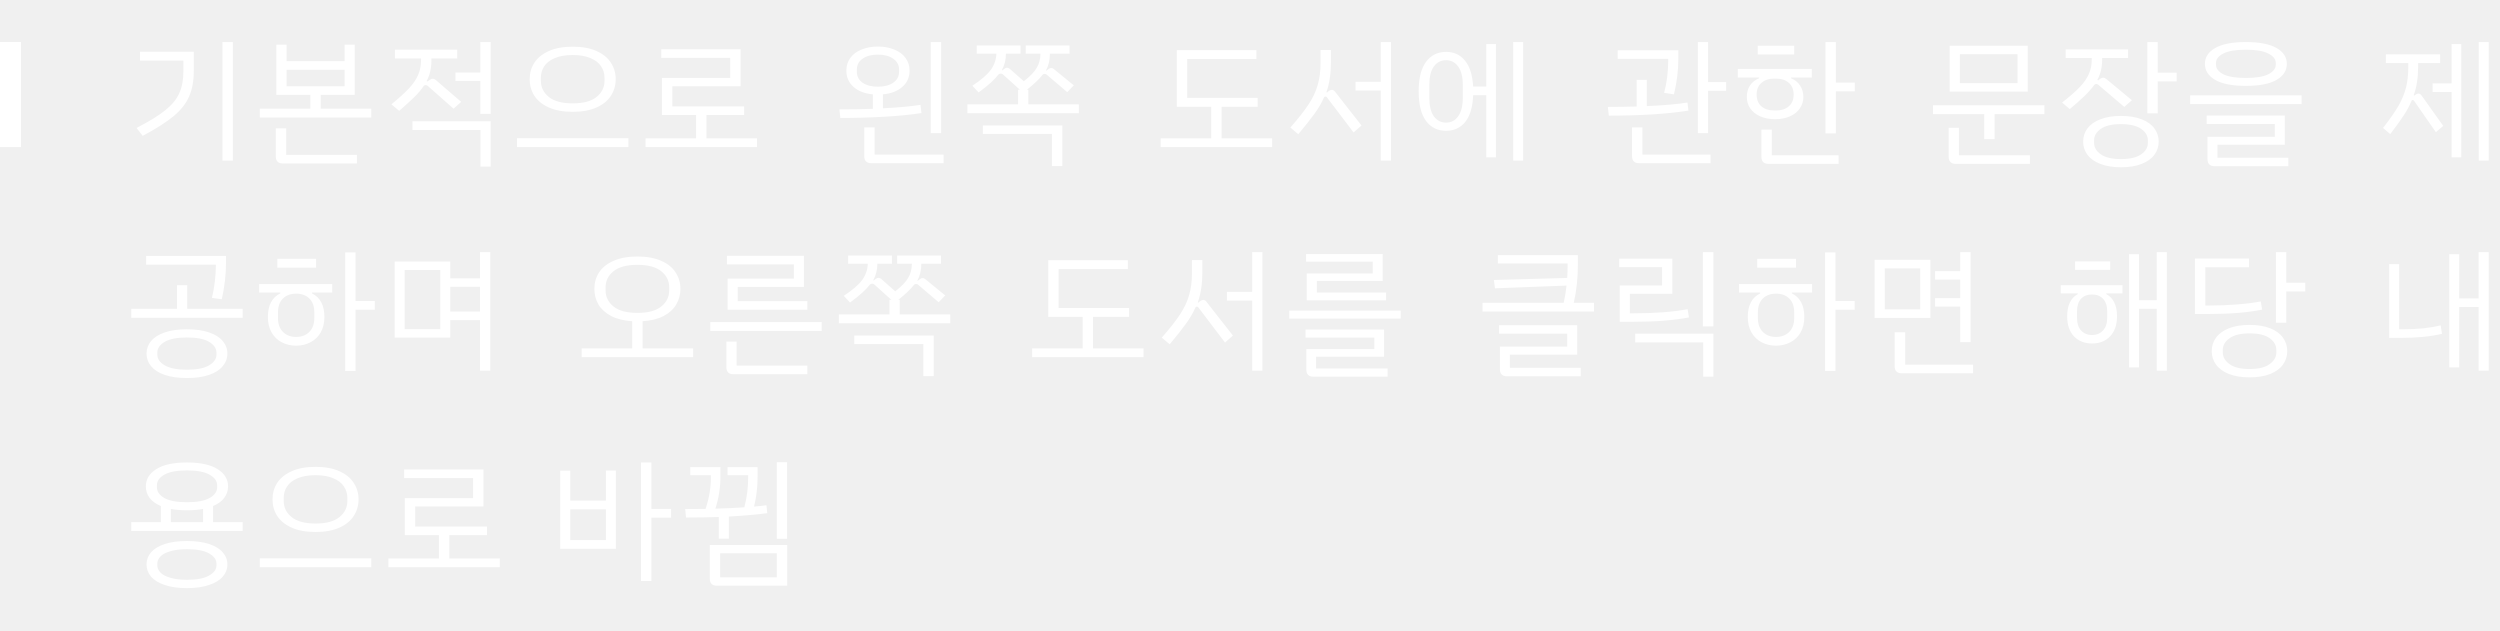
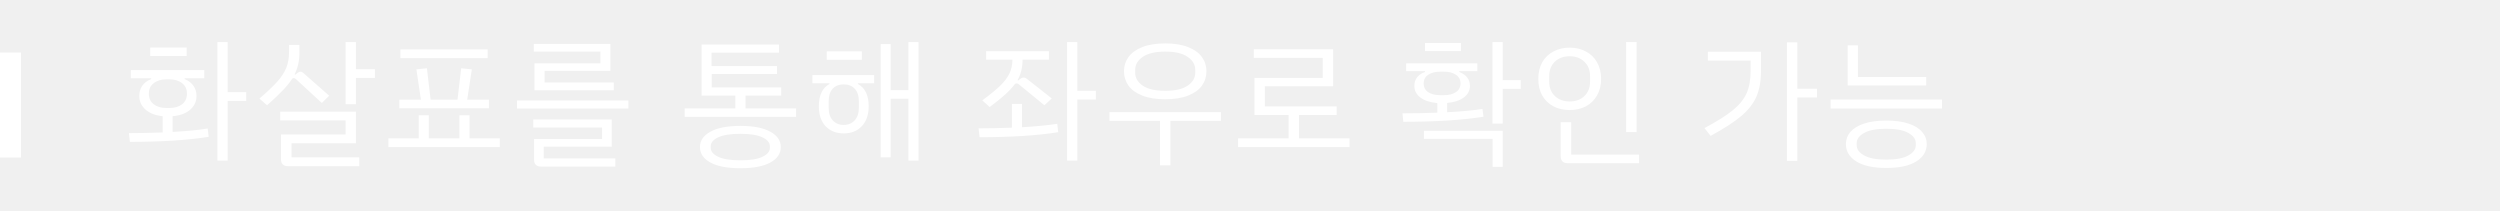
- <svg xmlns="http://www.w3.org/2000/svg" width="238" height="60" viewBox="0 0 238 60" fill="none">
-   <path d="M21.178 4.003H22.166V15.287H21.178V4.003ZM13.001 12.18C14.197 11.565 15.111 11.001 15.744 10.49C16.377 9.979 16.819 9.437 17.07 8.865C17.33 8.293 17.46 7.587 17.46 6.746V5.771H13.326V4.926H18.448V6.733C18.448 7.695 18.301 8.51 18.006 9.177C17.72 9.844 17.23 10.468 16.537 11.049C15.852 11.621 14.869 12.249 13.586 12.934L13.001 12.18ZM35.343 10.347V11.192H24.735V10.347H29.545V9.034H26.308V4.25H27.283V5.823H32.808V4.25H33.77V9.034H30.533V10.347H35.343ZM27.283 8.215H32.808V6.642H27.283V8.215ZM27.244 14.741H33.978V15.56H26.906C26.698 15.56 26.538 15.504 26.425 15.391C26.312 15.278 26.256 15.114 26.256 14.897V12.219H27.244V14.741ZM46.713 4.003V10.841H45.725V7.708H43.359V6.902H45.725V4.003H46.713ZM38.003 10.555L37.262 9.931C37.99 9.333 38.553 8.822 38.952 8.397C39.35 7.964 39.636 7.539 39.81 7.123C39.992 6.707 40.083 6.235 40.083 5.706V5.563H37.6V4.731H43.528V5.563H41.071V5.758C41.071 6.495 40.919 7.149 40.616 7.721L40.694 7.76L40.902 7.617C40.997 7.539 41.092 7.5 41.188 7.5C41.3 7.5 41.4 7.539 41.487 7.617L43.905 9.697L43.177 10.347L40.72 8.176C40.65 8.124 40.585 8.098 40.525 8.098C40.455 8.098 40.395 8.124 40.343 8.176C40.117 8.514 39.827 8.861 39.472 9.216C39.116 9.563 38.627 10.009 38.003 10.555ZM39.264 11.543H46.713V15.859H45.738V12.375H39.264V11.543ZM50.425 7.539C50.425 6.958 50.573 6.438 50.867 5.979C51.171 5.511 51.63 5.138 52.245 4.861C52.861 4.584 53.619 4.445 54.52 4.445C55.422 4.445 56.18 4.584 56.795 4.861C57.411 5.138 57.866 5.511 58.16 5.979C58.464 6.438 58.615 6.958 58.615 7.539C58.615 8.12 58.464 8.644 58.16 9.112C57.866 9.58 57.411 9.953 56.795 10.23C56.18 10.507 55.422 10.646 54.52 10.646C53.619 10.646 52.861 10.507 52.245 10.23C51.63 9.953 51.171 9.58 50.867 9.112C50.573 8.644 50.425 8.12 50.425 7.539ZM57.55 7.695V7.396C57.55 6.997 57.441 6.638 57.224 6.317C57.017 5.988 56.683 5.728 56.224 5.537C55.773 5.338 55.205 5.238 54.52 5.238C53.836 5.238 53.264 5.338 52.804 5.537C52.354 5.728 52.02 5.988 51.803 6.317C51.596 6.638 51.492 6.997 51.492 7.396V7.695C51.492 8.31 51.743 8.822 52.245 9.229C52.748 9.636 53.507 9.84 54.52 9.84C55.535 9.84 56.293 9.636 56.795 9.229C57.298 8.822 57.55 8.31 57.55 7.695ZM49.217 13.155H59.825V14H49.217V13.155ZM72.065 13.168V14H61.457V13.168H66.267V10.945H63.017V7.422H69.517V5.511H62.952V4.692H70.505V8.215H64.005V10.126H70.843V10.945H67.255V13.168H72.065ZM89.594 12.674H88.606V4.003H89.594V12.674ZM87.722 10.763C86.734 10.919 85.556 11.036 84.186 11.114C82.826 11.192 81.43 11.231 80.001 11.231L79.909 10.412C81.106 10.412 82.167 10.395 83.094 10.36V8.982C82.332 8.913 81.721 8.679 81.261 8.28C80.802 7.873 80.573 7.353 80.573 6.72C80.573 6.261 80.698 5.858 80.95 5.511C81.21 5.164 81.565 4.9 82.016 4.718C82.475 4.527 82.995 4.432 83.576 4.432C84.156 4.432 84.676 4.527 85.135 4.718C85.595 4.9 85.95 5.164 86.201 5.511C86.462 5.858 86.591 6.261 86.591 6.72C86.591 7.361 86.358 7.881 85.889 8.28C85.43 8.679 84.819 8.913 84.056 8.982V10.308C85.495 10.239 86.687 10.13 87.632 9.983L87.722 10.763ZM83.576 8.254C84.182 8.254 84.668 8.128 85.031 7.877C85.404 7.617 85.591 7.27 85.591 6.837V6.616C85.591 6.183 85.404 5.84 85.031 5.589C84.668 5.329 84.182 5.199 83.576 5.199C82.978 5.199 82.492 5.329 82.12 5.589C81.755 5.84 81.573 6.183 81.573 6.616V6.837C81.573 7.27 81.755 7.617 82.12 7.877C82.492 8.128 82.978 8.254 83.576 8.254ZM89.829 14.715V15.534H82.925C82.718 15.534 82.557 15.478 82.445 15.365C82.332 15.252 82.275 15.088 82.275 14.871V12.128H83.263V14.715H89.829ZM102.706 9.931V10.776H92.098V9.931H96.921V8.54H97.09L95.478 7.084C95.426 7.032 95.357 7.006 95.27 7.006C95.201 7.006 95.132 7.032 95.062 7.084C94.698 7.569 94.066 8.141 93.164 8.8L92.566 8.163C93.398 7.617 93.983 7.114 94.321 6.655C94.659 6.187 94.837 5.671 94.854 5.108H92.982V4.328H97.155V5.108H95.764C95.764 5.689 95.634 6.213 95.374 6.681L95.413 6.707L95.595 6.564C95.691 6.486 95.782 6.447 95.868 6.447C95.938 6.447 96.02 6.477 96.115 6.538L97.467 7.734C98.057 7.275 98.464 6.854 98.689 6.473C98.923 6.092 99.045 5.637 99.053 5.108H97.649V4.328H101.822V5.108H99.95C99.95 5.715 99.825 6.252 99.573 6.72L99.612 6.733L99.794 6.59C99.89 6.512 99.985 6.473 100.08 6.473C100.167 6.473 100.245 6.503 100.314 6.564L102.225 8.124L101.601 8.774L99.651 7.11C99.591 7.058 99.526 7.032 99.456 7.032C99.378 7.032 99.313 7.058 99.261 7.11C98.967 7.5 98.468 7.977 97.766 8.54H97.896V9.931H102.706ZM93.567 11.946H101.133V15.807H100.145V12.752H93.567V11.946ZM121.106 13.168V14H110.498V13.168H115.308V10.165H112.032V4.77H119.611V5.615H113.02V9.32H119.728V10.165H116.296V13.168H121.106ZM132.424 4.003V15.287H131.449V8.618H129.044V7.786H131.449V4.003H132.424ZM126.795 8.553C126.899 8.553 126.99 8.601 127.068 8.696L129.616 11.946L128.862 12.609L126.314 9.255C126.28 9.212 126.236 9.19 126.184 9.19C126.132 9.19 126.089 9.212 126.054 9.255C125.838 9.758 125.539 10.273 125.157 10.802C124.776 11.331 124.256 11.989 123.597 12.778L122.843 12.141C123.597 11.283 124.174 10.551 124.572 9.944C124.98 9.329 125.27 8.713 125.443 8.098C125.625 7.483 125.716 6.776 125.716 5.979V4.757H126.704V5.966C126.704 7.015 126.561 7.951 126.275 8.774L126.327 8.813L126.509 8.657C126.605 8.588 126.7 8.553 126.795 8.553ZM145.003 4.003V15.287H144.054V4.003H145.003ZM141.493 4.198H142.416V14.975H141.493V9.06H140.245C140.202 10.187 139.95 11.036 139.491 11.608C139.032 12.171 138.425 12.453 137.671 12.453C136.865 12.453 136.228 12.141 135.76 11.517C135.292 10.884 135.058 9.944 135.058 8.696C135.058 7.448 135.292 6.512 135.76 5.888C136.228 5.255 136.865 4.939 137.671 4.939C138.416 4.939 139.014 5.216 139.465 5.771C139.924 6.326 140.184 7.149 140.245 8.241H141.493V4.198ZM139.257 8.072C139.257 7.309 139.11 6.729 138.815 6.33C138.529 5.931 138.148 5.732 137.671 5.732C137.186 5.732 136.796 5.931 136.501 6.33C136.215 6.729 136.072 7.309 136.072 8.072V9.333C136.072 10.087 136.215 10.668 136.501 11.075C136.796 11.474 137.186 11.673 137.671 11.673C138.148 11.673 138.529 11.474 138.815 11.075C139.11 10.668 139.257 10.087 139.257 9.333V8.072ZM164.326 7.812V8.644H162.61V12.674H161.635V4.003H162.61V7.812H164.326ZM158.814 5.602H154.004V4.783H159.776V5.615C159.776 6.716 159.638 7.838 159.36 8.982L158.424 8.839C158.676 7.903 158.806 6.889 158.814 5.797V5.602ZM160.738 10.529C159.776 10.685 158.628 10.806 157.293 10.893C155.959 10.971 154.581 11.01 153.159 11.01L153.068 10.178C153.987 10.178 154.901 10.165 155.811 10.139V7.604H156.773V10.1C158.394 10.031 159.685 9.918 160.647 9.762L160.738 10.529ZM156.357 14.715H162.844V15.534H156.019C155.811 15.534 155.651 15.478 155.538 15.365C155.426 15.252 155.369 15.088 155.369 14.871V12.128H156.357V14.715ZM176.58 7.864V8.696H174.773V12.7H173.785V4.003H174.773V7.864H176.58ZM170.808 5.186H167.337V4.354H170.808V5.186ZM168.988 11.348C168.451 11.348 167.978 11.257 167.571 11.075C167.164 10.893 166.847 10.642 166.622 10.321C166.405 10 166.297 9.636 166.297 9.229C166.297 8.822 166.392 8.466 166.583 8.163C166.782 7.851 167.077 7.613 167.467 7.448V7.383H165.439V6.564H172.485V7.383H170.509V7.448C170.899 7.613 171.189 7.851 171.38 8.163C171.579 8.466 171.679 8.822 171.679 9.229C171.679 9.636 171.566 10 171.341 10.321C171.124 10.642 170.812 10.893 170.405 11.075C169.998 11.257 169.525 11.348 168.988 11.348ZM168.884 10.516H169.105C169.59 10.516 169.985 10.386 170.288 10.126C170.6 9.857 170.756 9.485 170.756 9.008C170.756 8.531 170.604 8.159 170.301 7.89C169.998 7.621 169.599 7.487 169.105 7.487H168.884C168.39 7.487 167.991 7.621 167.688 7.89C167.385 8.15 167.233 8.523 167.233 9.008C167.233 9.485 167.385 9.857 167.688 10.126C168 10.386 168.399 10.516 168.884 10.516ZM168.676 14.78H175.033V15.599H168.338C168.13 15.599 167.97 15.543 167.857 15.43C167.744 15.317 167.688 15.153 167.688 14.936V12.336H168.676V14.78ZM193.043 8.722H185.607V4.354H193.043V8.722ZM192.068 5.16H186.582V7.916H192.068V5.16ZM194.629 10.022V10.867H189.884V13.246H188.896V10.867H184.021V10.022H194.629ZM186.491 14.78H193.251V15.599H186.166C185.958 15.599 185.798 15.543 185.685 15.43C185.573 15.317 185.516 15.153 185.516 14.936V12.167H186.491V14.78ZM207.221 6.915V7.747H205.414V10.789H204.426V4.003H205.414V6.915H207.221ZM197.042 10.386L196.314 9.762C197.042 9.19 197.606 8.696 198.004 8.28C198.403 7.855 198.689 7.439 198.862 7.032C199.044 6.625 199.135 6.161 199.135 5.641V5.524H196.652V4.705H202.593V5.524H200.123V5.693C200.123 6.404 199.972 7.041 199.668 7.604L199.746 7.656L199.941 7.5C200.037 7.431 200.128 7.396 200.214 7.396C200.318 7.396 200.422 7.439 200.526 7.526L202.957 9.541L202.229 10.178L199.759 8.072C199.699 8.02 199.634 7.994 199.564 7.994C199.512 7.994 199.456 8.016 199.395 8.059C199.153 8.397 198.845 8.748 198.472 9.112C198.1 9.476 197.623 9.901 197.042 10.386ZM205.505 13.48C205.505 13.948 205.371 14.364 205.102 14.728C204.834 15.101 204.431 15.391 203.893 15.599C203.356 15.816 202.697 15.924 201.917 15.924C201.146 15.924 200.487 15.816 199.941 15.599C199.404 15.391 198.997 15.101 198.719 14.728C198.451 14.364 198.316 13.948 198.316 13.48C198.316 13.012 198.451 12.596 198.719 12.232C198.997 11.859 199.404 11.569 199.941 11.361C200.487 11.144 201.146 11.036 201.917 11.036C202.697 11.036 203.356 11.144 203.893 11.361C204.431 11.569 204.834 11.859 205.102 12.232C205.371 12.596 205.505 13.012 205.505 13.48ZM204.478 13.376C204.478 12.934 204.266 12.566 203.841 12.271C203.417 11.968 202.775 11.816 201.917 11.816C201.059 11.816 200.418 11.968 199.993 12.271C199.569 12.566 199.356 12.934 199.356 13.376V13.597C199.356 14.03 199.569 14.394 199.993 14.689C200.418 14.992 201.059 15.144 201.917 15.144C202.775 15.144 203.417 14.992 203.841 14.689C204.266 14.394 204.478 14.03 204.478 13.597V13.376ZM209.907 6.083C209.907 5.45 210.232 4.948 210.882 4.575C211.532 4.194 212.507 4.003 213.807 4.003C215.107 4.003 216.082 4.194 216.732 4.575C217.382 4.948 217.707 5.45 217.707 6.083C217.707 6.716 217.382 7.223 216.732 7.604C216.082 7.985 215.107 8.176 213.807 8.176C212.507 8.176 211.532 7.985 210.882 7.604C210.232 7.223 209.907 6.716 209.907 6.083ZM216.654 6.148V6.005C216.654 5.632 216.416 5.329 215.939 5.095C215.471 4.852 214.76 4.731 213.807 4.731C212.854 4.731 212.139 4.852 211.662 5.095C211.194 5.329 210.96 5.632 210.96 6.005V6.148C210.96 6.521 211.194 6.828 211.662 7.071C212.139 7.305 212.854 7.422 213.807 7.422C214.76 7.422 215.471 7.305 215.939 7.071C216.416 6.828 216.654 6.521 216.654 6.148ZM219.111 9.073V9.905H208.503V9.073H219.111ZM210.154 15.157V13.025H216.563V11.803H210.076V10.997H217.512V13.779H211.103V15.014H217.85V15.82H210.804C210.596 15.82 210.436 15.764 210.323 15.651C210.21 15.538 210.154 15.374 210.154 15.157ZM236.926 4.003V15.287H235.977V4.003H236.926ZM233.39 4.198H234.313V14.975H233.39V8.761H231.583V7.942H233.39V4.198ZM230.231 8.904C230.335 8.904 230.435 8.965 230.53 9.086L232.597 11.985L231.895 12.583L229.815 9.593C229.772 9.541 229.729 9.515 229.685 9.515C229.642 9.515 229.607 9.541 229.581 9.593C229.399 10.044 229.148 10.512 228.827 10.997C228.515 11.474 228.091 12.063 227.553 12.765L226.864 12.18C227.497 11.374 227.982 10.681 228.32 10.1C228.658 9.511 228.901 8.93 229.048 8.358C229.196 7.777 229.269 7.119 229.269 6.382V6.005H227.137V5.173H232.298V6.005H230.205V6.382C230.205 7.387 230.067 8.28 229.789 9.06L229.854 9.099L229.984 8.995C230.08 8.934 230.162 8.904 230.231 8.904ZM20.554 25.199H13.911V24.367H21.516V25.004C21.516 26.139 21.382 27.301 21.113 28.488L20.177 28.358C20.42 27.335 20.545 26.282 20.554 25.199ZM23.102 29.398V30.256H12.494V29.398H16.849V27.149H17.824V29.398H23.102ZM21.646 33.662C21.646 34.113 21.499 34.511 21.204 34.858C20.918 35.213 20.485 35.491 19.904 35.69C19.332 35.889 18.63 35.989 17.798 35.989C16.966 35.989 16.26 35.889 15.679 35.69C15.107 35.491 14.674 35.213 14.379 34.858C14.093 34.511 13.95 34.113 13.95 33.662C13.95 33.211 14.093 32.813 14.379 32.466C14.674 32.119 15.107 31.846 15.679 31.647C16.26 31.448 16.966 31.348 17.798 31.348C18.63 31.348 19.332 31.448 19.904 31.647C20.485 31.846 20.918 32.119 21.204 32.466C21.499 32.813 21.646 33.211 21.646 33.662ZM20.606 33.571C20.606 33.164 20.372 32.821 19.904 32.544C19.445 32.267 18.743 32.128 17.798 32.128C16.862 32.128 16.156 32.267 15.679 32.544C15.211 32.821 14.977 33.164 14.977 33.571V33.766C14.977 34.165 15.211 34.503 15.679 34.78C16.156 35.057 16.862 35.196 17.798 35.196C18.743 35.196 19.445 35.057 19.904 34.78C20.372 34.503 20.606 34.165 20.606 33.766V33.571ZM35.681 29.489H33.848V35.313H32.86V24.029H33.848V28.657H35.681V29.489ZM30.091 25.485H26.399V24.64H30.091V25.485ZM24.67 27.045H31.625V27.851H29.701V27.929C30.489 28.319 30.884 29.069 30.884 30.178C30.884 30.741 30.767 31.231 30.533 31.647C30.299 32.054 29.974 32.366 29.558 32.583C29.151 32.8 28.695 32.908 28.193 32.908C27.69 32.908 27.231 32.8 26.815 32.583C26.407 32.366 26.087 32.054 25.853 31.647C25.619 31.231 25.502 30.741 25.502 30.178C25.502 29.069 25.896 28.319 26.685 27.929V27.851H24.67V27.045ZM29.922 29.749C29.922 29.168 29.766 28.726 29.454 28.423C29.142 28.111 28.721 27.955 28.193 27.955C27.673 27.955 27.253 28.111 26.932 28.423C26.62 28.735 26.464 29.177 26.464 29.749V30.282C26.464 30.845 26.624 31.287 26.945 31.608C27.265 31.92 27.681 32.076 28.193 32.076C28.704 32.076 29.12 31.92 29.441 31.608C29.762 31.287 29.922 30.845 29.922 30.282V29.749ZM46.674 24.003V35.287H45.699V30.477H42.865V32.141H37.574V24.9H42.865V26.499H45.699V24.003H46.674ZM41.916 25.706H38.523V31.335H41.916V25.706ZM45.699 29.658V27.305H42.865V29.658H45.699ZM65.984 33.168V34H55.376V33.168H60.186V30.581C59.389 30.529 58.721 30.364 58.184 30.087C57.647 29.801 57.243 29.437 56.975 28.995C56.715 28.544 56.585 28.046 56.585 27.5C56.585 26.919 56.732 26.399 57.027 25.94C57.33 25.472 57.789 25.104 58.405 24.835C59.02 24.558 59.779 24.419 60.68 24.419C61.581 24.419 62.34 24.558 62.955 24.835C63.57 25.104 64.025 25.472 64.32 25.94C64.623 26.399 64.775 26.919 64.775 27.5C64.775 28.046 64.641 28.544 64.372 28.995C64.112 29.437 63.713 29.801 63.176 30.087C62.639 30.364 61.971 30.529 61.174 30.581V33.168H65.984ZM60.68 29.788C61.694 29.788 62.452 29.584 62.955 29.177C63.458 28.77 63.709 28.258 63.709 27.643V27.357C63.709 26.742 63.458 26.23 62.955 25.823C62.452 25.416 61.694 25.212 60.68 25.212C59.666 25.212 58.907 25.416 58.405 25.823C57.902 26.23 57.651 26.742 57.651 27.357V27.643C57.651 28.258 57.902 28.77 58.405 29.177C58.907 29.584 59.666 29.788 60.68 29.788ZM75.573 26.525V25.173H69.203V24.354H76.535V27.318H70.23V28.67H76.86V29.489H69.268V26.525H75.573ZM78.225 30.659V31.504H67.617V30.659H78.225ZM69.151 34.962V32.518H70.126V34.806H76.86V35.625H69.801C69.593 35.625 69.432 35.569 69.32 35.456C69.207 35.343 69.151 35.179 69.151 34.962ZM90.466 29.931V30.776H79.858V29.931H84.68V28.54H84.85L83.237 27.084C83.186 27.032 83.116 27.006 83.029 27.006C82.96 27.006 82.891 27.032 82.822 27.084C82.457 27.569 81.825 28.141 80.924 28.8L80.326 28.163C81.157 27.617 81.743 27.114 82.081 26.655C82.418 26.187 82.596 25.671 82.614 25.108H80.742V24.328H84.915V25.108H83.523C83.523 25.689 83.394 26.213 83.133 26.681L83.172 26.707L83.355 26.564C83.45 26.486 83.541 26.447 83.627 26.447C83.697 26.447 83.779 26.477 83.874 26.538L85.227 27.734C85.816 27.275 86.223 26.854 86.448 26.473C86.683 26.092 86.804 25.637 86.812 25.108H85.409V24.328H89.582V25.108H87.71C87.71 25.715 87.584 26.252 87.332 26.72L87.371 26.733L87.553 26.59C87.649 26.512 87.744 26.473 87.84 26.473C87.926 26.473 88.004 26.503 88.073 26.564L89.984 28.124L89.361 28.774L87.41 27.11C87.35 27.058 87.285 27.032 87.216 27.032C87.138 27.032 87.073 27.058 87.02 27.11C86.726 27.5 86.228 27.977 85.525 28.54H85.656V29.931H90.466ZM81.326 31.946H88.892V35.807H87.904V32.752H81.326V31.946ZM108.866 33.168V34H98.258V33.168H103.068V30.165H99.792V24.77H107.371V25.615H100.78V29.32H107.488V30.165H104.056V33.168H108.866ZM120.183 24.003V35.287H119.208V28.618H116.803V27.786H119.208V24.003H120.183ZM114.554 28.553C114.658 28.553 114.749 28.601 114.827 28.696L117.375 31.946L116.621 32.609L114.073 29.255C114.039 29.212 113.995 29.19 113.943 29.19C113.891 29.19 113.848 29.212 113.813 29.255C113.597 29.758 113.298 30.273 112.916 30.802C112.535 31.331 112.015 31.989 111.356 32.778L110.602 32.141C111.356 31.283 111.933 30.551 112.331 29.944C112.739 29.329 113.029 28.713 113.202 28.098C113.384 27.483 113.475 26.776 113.475 25.979V24.757H114.463V25.966C114.463 27.015 114.32 27.951 114.034 28.774L114.086 28.813L114.268 28.657C114.364 28.588 114.459 28.553 114.554 28.553ZM130.682 26.031V24.913H124.338V24.185H131.631V26.746H125.365V27.851H131.956V28.592H124.403V26.031H130.682ZM133.347 29.567V30.334H122.739V29.567H133.347ZM124.364 35.196V33.233H130.838V32.141H124.286V31.374H131.761V33.961H125.287V35.079H132.099V35.859H125.014C124.806 35.859 124.646 35.803 124.533 35.69C124.421 35.577 124.364 35.413 124.364 35.196ZM151.748 28.826V29.658H141.14V28.826H148.862C148.983 28.289 149.074 27.743 149.135 27.188L142.323 27.448L142.219 26.655L149.2 26.46C149.226 26.018 149.239 25.559 149.239 25.082H142.596V24.289H150.214V25.186C150.214 26.477 150.084 27.691 149.824 28.826H151.748ZM143.74 35.014H150.487V35.82H143.441C143.233 35.82 143.072 35.764 142.96 35.651C142.847 35.538 142.791 35.374 142.791 35.157V32.999H149.2V31.764H142.713V30.958H150.149V33.766H143.74V35.014ZM163.117 24.003V31.075H162.116V24.003H163.117ZM160.79 30.217C159.36 30.494 157.614 30.633 155.551 30.633H154.199V27.175H158.229V25.433H154.147V24.627H159.204V27.968H155.161V29.827H155.551C157.545 29.827 159.248 29.697 160.66 29.437L160.79 30.217ZM155.668 31.764H163.117V35.859H162.142V32.596H155.668V31.764ZM176.567 29.489H174.734V35.313H173.746V24.029H174.734V28.657H176.567V29.489ZM170.977 25.485H167.285V24.64H170.977V25.485ZM165.556 27.045H172.511V27.851H170.587V27.929C171.376 28.319 171.77 29.069 171.77 30.178C171.77 30.741 171.653 31.231 171.419 31.647C171.185 32.054 170.86 32.366 170.444 32.583C170.037 32.8 169.582 32.908 169.079 32.908C168.576 32.908 168.117 32.8 167.701 32.583C167.294 32.366 166.973 32.054 166.739 31.647C166.505 31.231 166.388 30.741 166.388 30.178C166.388 29.069 166.782 28.319 167.571 27.929V27.851H165.556V27.045ZM170.808 29.749C170.808 29.168 170.652 28.726 170.34 28.423C170.028 28.111 169.608 27.955 169.079 27.955C168.559 27.955 168.139 28.111 167.818 28.423C167.506 28.735 167.35 29.177 167.35 29.749V30.282C167.35 30.845 167.51 31.287 167.831 31.608C168.152 31.92 168.568 32.076 169.079 32.076C169.59 32.076 170.006 31.92 170.327 31.608C170.648 31.287 170.808 30.845 170.808 30.282V29.749ZM186.611 29.19H184.219V28.384H186.611V26.616H184.219V25.81H186.611V24.003H187.599V32.57H186.611V29.19ZM183.777 30.269H178.46V24.731H183.777V30.269ZM182.802 25.55H179.435V29.45H182.802V25.55ZM187.833 34.715V35.534H181.021C180.813 35.534 180.653 35.478 180.54 35.365C180.427 35.252 180.371 35.088 180.371 34.871V31.634H181.372V34.715H187.833ZM206.285 24.003V35.287H205.323V29.398H203.633V34.975H202.684V24.198H203.633V28.579H205.323V24.003H206.285ZM200.89 25.693H197.549V24.887H200.89V25.693ZM196.184 27.149H202.06V27.929H200.513V27.994C201.198 28.367 201.54 29.073 201.54 30.113C201.54 30.928 201.319 31.565 200.877 32.024C200.444 32.475 199.872 32.7 199.161 32.7C198.459 32.7 197.887 32.475 197.445 32.024C197.012 31.565 196.795 30.928 196.795 30.113C196.795 29.073 197.133 28.367 197.809 27.994V27.929H196.184V27.149ZM200.604 29.645C200.604 29.125 200.474 28.726 200.214 28.449C199.954 28.172 199.603 28.033 199.161 28.033C198.719 28.033 198.368 28.172 198.108 28.449C197.857 28.726 197.731 29.125 197.731 29.645V30.269C197.731 30.78 197.861 31.179 198.121 31.465C198.39 31.751 198.737 31.894 199.161 31.894C199.586 31.894 199.933 31.751 200.201 31.465C200.47 31.179 200.604 30.78 200.604 30.269V29.645ZM219.462 26.915V27.747H217.655V30.724H216.667V24.003H217.655V26.915H219.462ZM215.354 29.476C214.73 29.606 213.976 29.71 213.092 29.788C212.217 29.857 211.281 29.892 210.284 29.892H208.958V24.614H214.106V25.446H209.946V29.086H210.297C211.233 29.086 212.13 29.051 212.988 28.982C213.855 28.913 214.6 28.817 215.224 28.696L215.354 29.476ZM217.746 33.428C217.746 33.905 217.612 34.329 217.343 34.702C217.074 35.083 216.671 35.382 216.134 35.599C215.597 35.816 214.938 35.924 214.158 35.924C213.387 35.924 212.728 35.816 212.182 35.599C211.645 35.382 211.237 35.083 210.96 34.702C210.691 34.329 210.557 33.905 210.557 33.428C210.557 32.951 210.691 32.527 210.96 32.154C211.237 31.773 211.645 31.474 212.182 31.257C212.728 31.04 213.387 30.932 214.158 30.932C214.938 30.932 215.597 31.04 216.134 31.257C216.671 31.474 217.074 31.773 217.343 32.154C217.612 32.527 217.746 32.951 217.746 33.428ZM216.706 33.324C216.706 32.873 216.494 32.496 216.069 32.193C215.653 31.89 215.016 31.738 214.158 31.738C213.309 31.738 212.672 31.894 212.247 32.206C211.822 32.509 211.61 32.882 211.61 33.324V33.545C211.61 33.987 211.822 34.36 212.247 34.663C212.672 34.975 213.309 35.131 214.158 35.131C215.016 35.131 215.653 34.975 216.069 34.663C216.494 34.36 216.706 33.987 216.706 33.545V33.324ZM236.926 24.003V35.287H235.964V29.229H234.118V34.975H233.169V24.198H234.118V28.41H235.964V24.003H236.926ZM232.35 30.971L232.48 31.777C231.414 32.037 230.101 32.167 228.541 32.167H227.449V25.147H228.398V31.348H228.775C229.451 31.348 230.097 31.318 230.712 31.257C231.336 31.188 231.882 31.092 232.35 30.971ZM23.102 49.71V50.542H12.494V49.71H15.315V48.176C14.838 47.977 14.479 47.717 14.236 47.396C14.002 47.075 13.885 46.711 13.885 46.304C13.885 45.628 14.214 45.082 14.873 44.666C15.532 44.241 16.507 44.029 17.798 44.029C19.089 44.029 20.064 44.241 20.723 44.666C21.382 45.082 21.711 45.628 21.711 46.304C21.711 46.711 21.59 47.075 21.347 47.396C21.113 47.717 20.758 47.977 20.281 48.176V49.71H23.102ZM17.798 47.812C18.76 47.812 19.479 47.678 19.956 47.409C20.433 47.14 20.671 46.798 20.671 46.382V46.2C20.671 45.793 20.428 45.455 19.943 45.186C19.466 44.917 18.751 44.783 17.798 44.783C16.845 44.783 16.13 44.917 15.653 45.186C15.176 45.455 14.938 45.793 14.938 46.2V46.382C14.938 46.798 15.172 47.14 15.64 47.409C16.117 47.678 16.836 47.812 17.798 47.812ZM16.264 49.71H19.332V48.449C18.907 48.536 18.396 48.579 17.798 48.579C17.2 48.579 16.689 48.536 16.264 48.449V49.71ZM21.646 53.727C21.646 54.169 21.499 54.559 21.204 54.897C20.918 55.235 20.485 55.499 19.904 55.69C19.332 55.889 18.63 55.989 17.798 55.989C16.966 55.989 16.26 55.889 15.679 55.69C15.107 55.499 14.674 55.235 14.379 54.897C14.093 54.559 13.95 54.169 13.95 53.727C13.95 53.294 14.093 52.912 14.379 52.583C14.674 52.245 15.107 51.981 15.679 51.79C16.26 51.599 16.966 51.504 17.798 51.504C18.63 51.504 19.332 51.599 19.904 51.79C20.485 51.981 20.918 52.245 21.204 52.583C21.499 52.912 21.646 53.294 21.646 53.727ZM20.606 53.649C20.606 53.268 20.372 52.947 19.904 52.687C19.445 52.418 18.743 52.284 17.798 52.284C17.165 52.284 16.637 52.349 16.212 52.479C15.787 52.6 15.475 52.765 15.276 52.973C15.077 53.181 14.977 53.406 14.977 53.649V53.831C14.977 54.074 15.077 54.299 15.276 54.507C15.475 54.715 15.787 54.88 16.212 55.001C16.637 55.131 17.165 55.196 17.798 55.196C18.743 55.196 19.445 55.062 19.904 54.793C20.372 54.533 20.606 54.212 20.606 53.831V53.649ZM25.944 47.539C25.944 46.958 26.091 46.438 26.386 45.979C26.689 45.511 27.148 45.138 27.764 44.861C28.379 44.584 29.137 44.445 30.039 44.445C30.94 44.445 31.698 44.584 32.314 44.861C32.929 45.138 33.384 45.511 33.679 45.979C33.982 46.438 34.134 46.958 34.134 47.539C34.134 48.12 33.982 48.644 33.679 49.112C33.384 49.58 32.929 49.953 32.314 50.23C31.698 50.507 30.94 50.646 30.039 50.646C29.137 50.646 28.379 50.507 27.764 50.23C27.148 49.953 26.689 49.58 26.386 49.112C26.091 48.644 25.944 48.12 25.944 47.539ZM33.068 47.695V47.396C33.068 46.997 32.959 46.638 32.743 46.317C32.535 45.988 32.201 45.728 31.742 45.537C31.291 45.338 30.724 45.238 30.039 45.238C29.354 45.238 28.782 45.338 28.323 45.537C27.872 45.728 27.538 45.988 27.322 46.317C27.114 46.638 27.01 46.997 27.01 47.396V47.695C27.01 48.31 27.261 48.822 27.764 49.229C28.267 49.636 29.025 49.84 30.039 49.84C31.053 49.84 31.811 49.636 32.314 49.229C32.816 48.822 33.068 48.31 33.068 47.695ZM24.735 53.155H35.343V54H24.735V53.155ZM47.584 53.168V54H36.976V53.168H41.786V50.945H38.536V47.422H45.036V45.511H38.471V44.692H46.024V48.215H39.524V50.126H46.362V50.945H42.774V53.168H47.584ZM63.885 49.281H62.013V55.313H61.025V44.029H62.013V48.449H63.885V49.281ZM57.684 44.796H58.633V52.245H53.329V44.809H54.291V47.656H57.684V44.796ZM57.684 48.488H54.291V51.413H57.684V48.488ZM74.93 51.296H73.954V44.003H74.93V51.296ZM68.43 49.216C67.519 49.251 66.48 49.268 65.309 49.268L65.231 48.462C66.09 48.462 66.735 48.458 67.168 48.449C67.515 47.418 67.684 46.408 67.675 45.42V45.238H65.713V44.471H68.585V45.342C68.585 46.417 68.425 47.444 68.105 48.423C69.179 48.397 70.098 48.354 70.861 48.293C71.112 47.34 71.233 46.373 71.225 45.394V45.238H69.261V44.471H72.121V45.42C72.121 46.391 72.009 47.327 71.784 48.228C72.286 48.185 72.68 48.141 72.966 48.098L73.044 48.852C72.1 48.982 70.882 49.09 69.391 49.177V51.283H68.43V49.216ZM74.942 51.881V55.755H68.222C68.013 55.755 67.853 55.699 67.74 55.586C67.628 55.473 67.572 55.309 67.572 55.092V51.881H74.942ZM73.954 52.674H68.559V54.962H73.954V52.674Z" fill="white" />
-   <rect y="4" width="2" height="10" fill="white" />
+ <svg xmlns="http://www.w3.org/2000/svg" width="238" height="20" viewBox="0 0 238 20" fill="none">
+   <path d="M23.44 9.606H21.672V15.287H20.697V4.003H21.672V8.774H23.44V9.606ZM17.772 5.329H14.301V4.523H17.772V5.329ZM19.774 12.232L19.865 13.025C18.912 13.181 17.772 13.302 16.446 13.389C15.129 13.467 13.768 13.506 12.364 13.506L12.273 12.674C13.244 12.674 14.314 12.652 15.484 12.609V11.062C14.799 10.993 14.258 10.785 13.859 10.438C13.46 10.083 13.261 9.649 13.261 9.138C13.261 8.765 13.352 8.445 13.534 8.176C13.725 7.899 14.011 7.682 14.392 7.526V7.448H12.455V6.668H19.449V7.448H17.577V7.526C17.95 7.682 18.231 7.899 18.422 8.176C18.613 8.453 18.708 8.774 18.708 9.138C18.708 9.658 18.504 10.096 18.097 10.451C17.69 10.798 17.135 11.001 16.433 11.062V12.557C17.785 12.488 18.899 12.379 19.774 12.232ZM15.848 10.282H16.121C16.615 10.282 17.018 10.165 17.33 9.931C17.642 9.688 17.798 9.35 17.798 8.917C17.798 8.484 17.642 8.15 17.33 7.916C17.018 7.673 16.615 7.552 16.121 7.552H15.848C15.354 7.552 14.951 7.673 14.639 7.916C14.327 8.15 14.171 8.484 14.171 8.917C14.171 9.35 14.327 9.688 14.639 9.931C14.951 10.165 15.354 10.282 15.848 10.282ZM35.694 6.59V7.422H33.887V9.918H32.899V4.003H33.887V6.59H35.694ZM25.424 10.022L24.696 9.385C25.433 8.752 26 8.215 26.399 7.773C26.797 7.322 27.084 6.88 27.257 6.447C27.43 6.005 27.517 5.507 27.517 4.952V4.276H28.505V5.004C28.505 5.775 28.353 6.464 28.05 7.071L28.115 7.11L28.323 6.941C28.427 6.863 28.522 6.824 28.609 6.824C28.704 6.824 28.791 6.863 28.869 6.941L31.339 9.112L30.637 9.801L28.154 7.513C28.084 7.461 28.02 7.435 27.959 7.435C27.898 7.435 27.846 7.461 27.803 7.513C27.569 7.877 27.265 8.25 26.893 8.631C26.529 9.012 26.039 9.476 25.424 10.022ZM27.751 14.975H34.199V15.82H27.4C27.192 15.82 27.032 15.764 26.919 15.651C26.806 15.538 26.75 15.374 26.75 15.157V12.804H32.899V11.465H26.672V10.633H33.887V13.636H27.751V14.975ZM46.427 5.537H38.12V4.705H46.427V5.537ZM46.544 10.308H38.016V9.489H40.07L39.641 6.603L40.642 6.499L40.993 9.489H43.554L43.905 6.499L44.919 6.603L44.477 9.489H46.544V10.308ZM47.584 13.168V14H36.976V13.168H39.862V10.971H40.824V13.168H43.736V10.971H44.698V13.168H47.584ZM57.16 6.031V4.913H50.816V4.185H58.108V6.746H51.843V7.851H58.434V8.592H50.88V6.031H57.16ZM59.825 9.567V10.334H49.217V9.567H59.825ZM50.842 15.196V13.233H57.316V12.141H50.764V11.374H58.239V13.961H51.764V15.079H58.577V15.859H51.492C51.283 15.859 51.123 15.803 51.011 15.69C50.898 15.577 50.842 15.413 50.842 15.196ZM75.787 10.321V11.127H65.18V10.321H70.002V9.099H66.791V4.237H74.162V5.017H67.74V6.291H73.968V7.045H67.754V8.319H74.371V9.099H70.978V10.321H75.787ZM74.332 14C74.332 14.615 74.002 15.105 73.344 15.469C72.685 15.833 71.731 16.015 70.484 16.015C69.236 16.015 68.282 15.833 67.624 15.469C66.965 15.105 66.635 14.615 66.635 14C66.635 13.393 66.965 12.908 67.624 12.544C68.282 12.171 69.236 11.985 70.484 11.985C71.731 11.985 72.685 12.171 73.344 12.544C74.002 12.908 74.332 13.393 74.332 14ZM73.291 13.922C73.291 13.584 73.058 13.302 72.59 13.077C72.13 12.852 71.428 12.739 70.484 12.739C69.547 12.739 68.841 12.852 68.365 13.077C67.897 13.302 67.662 13.584 67.662 13.922V14.078C67.662 14.416 67.897 14.698 68.365 14.923C68.841 15.148 69.547 15.261 70.484 15.261C71.428 15.261 72.13 15.148 72.59 14.923C73.058 14.698 73.291 14.416 73.291 14.078V13.922ZM87.443 4.003V15.287H86.481V9.398H84.791V14.975H83.842V4.198H84.791V8.579H86.481V4.003H87.443ZM82.048 5.693H78.707V4.887H82.048V5.693ZM77.342 7.149H83.218V7.929H81.671V7.994C82.356 8.367 82.698 9.073 82.698 10.113C82.698 10.928 82.477 11.565 82.035 12.024C81.602 12.475 81.03 12.7 80.319 12.7C79.617 12.7 79.045 12.475 78.603 12.024C78.17 11.565 77.953 10.928 77.953 10.113C77.953 9.073 78.291 8.367 78.967 7.994V7.929H77.342V7.149ZM81.762 9.645C81.762 9.125 81.632 8.726 81.372 8.449C81.112 8.172 80.761 8.033 80.319 8.033C79.877 8.033 79.526 8.172 79.266 8.449C79.015 8.726 78.889 9.125 78.889 9.645V10.269C78.889 10.78 79.019 11.179 79.279 11.465C79.548 11.751 79.895 11.894 80.319 11.894C80.744 11.894 81.091 11.751 81.359 11.465C81.628 11.179 81.762 10.78 81.762 10.269V9.645ZM104.329 9.476H102.561V15.287H101.586V4.003H102.561V8.644H104.329V9.476ZM96.386 5.68H93.877V4.874H99.858V5.68H97.349C97.349 6.417 97.188 7.067 96.868 7.63L96.919 7.669L97.141 7.5C97.245 7.422 97.344 7.383 97.439 7.383C97.543 7.383 97.647 7.422 97.751 7.5L100.13 9.372L99.428 10.022L96.984 8.02C96.924 7.968 96.855 7.942 96.776 7.942C96.716 7.942 96.664 7.959 96.621 7.994C96.386 8.315 96.079 8.648 95.698 8.995C95.316 9.342 94.822 9.74 94.216 10.191L93.513 9.554C94.259 9.008 94.831 8.54 95.23 8.15C95.628 7.76 95.918 7.374 96.1 6.993C96.282 6.612 96.378 6.174 96.386 5.68ZM100.65 11.79L100.741 12.583C99.797 12.739 98.662 12.86 97.335 12.947C96.018 13.025 94.657 13.064 93.254 13.064L93.162 12.219C94.124 12.219 95.182 12.197 96.335 12.154V9.892H97.296V12.115C98.674 12.028 99.793 11.92 100.65 11.79ZM107.002 6.785C107.002 6.282 107.145 5.832 107.431 5.433C107.717 5.034 108.155 4.718 108.744 4.484C109.334 4.25 110.062 4.133 110.928 4.133C111.795 4.133 112.523 4.25 113.112 4.484C113.702 4.718 114.139 5.034 114.425 5.433C114.711 5.832 114.854 6.282 114.854 6.785C114.854 7.288 114.711 7.743 114.425 8.15C114.139 8.549 113.702 8.865 113.112 9.099C112.523 9.333 111.795 9.45 110.928 9.45C110.062 9.45 109.334 9.333 108.744 9.099C108.155 8.865 107.717 8.549 107.431 8.15C107.145 7.743 107.002 7.288 107.002 6.785ZM108.068 6.915C108.068 7.409 108.307 7.821 108.783 8.15C109.26 8.479 109.975 8.644 110.928 8.644C111.882 8.644 112.597 8.479 113.073 8.15C113.55 7.821 113.788 7.409 113.788 6.915V6.655C113.788 6.161 113.55 5.749 113.073 5.42C112.597 5.082 111.882 4.913 110.928 4.913C109.984 4.913 109.269 5.082 108.783 5.42C108.307 5.749 108.068 6.161 108.068 6.655V6.915ZM116.232 11.504H111.422V15.742H110.434V11.504H105.624V10.672H116.232V11.504ZM128.473 13.168V14H117.865V13.168H122.675V10.945H119.425V7.422H125.925V5.511H119.36V4.692H126.913V8.215H120.413V10.126H127.251V10.945H123.663V13.168H128.473ZM144.774 8.462H143.058V11.764H142.083V4.003H143.058V7.63H144.774V8.462ZM139.08 4.861H135.661V4.094H139.08V4.861ZM141.225 11.114C140.263 11.27 139.106 11.391 137.754 11.478C136.411 11.556 135.024 11.595 133.594 11.595L133.516 10.789C134.825 10.789 135.93 10.767 136.831 10.724V9.814C136.155 9.753 135.622 9.58 135.232 9.294C134.842 8.999 134.647 8.631 134.647 8.189C134.647 7.548 134.985 7.101 135.661 6.85V6.772H133.867V6.031H140.64V6.772H138.924V6.85C139.6 7.119 139.938 7.565 139.938 8.189C139.938 8.622 139.743 8.986 139.353 9.281C138.963 9.567 138.435 9.74 137.767 9.801V10.685C139.102 10.616 140.224 10.512 141.134 10.373L141.225 11.114ZM137.104 9.06H137.481C137.941 9.06 138.313 8.965 138.599 8.774C138.894 8.575 139.041 8.297 139.041 7.942C139.041 7.587 138.898 7.314 138.612 7.123C138.326 6.924 137.949 6.824 137.481 6.824H137.104C136.636 6.824 136.255 6.924 135.96 7.123C135.674 7.314 135.531 7.587 135.531 7.942C135.531 8.297 135.674 8.575 135.96 8.774C136.255 8.965 136.636 9.06 137.104 9.06ZM135.557 12.453H143.058V15.885H142.096V13.22H135.557V12.453ZM155.806 4.003V12.57H154.805V4.003H155.806ZM146.446 7.513C146.446 6.906 146.572 6.378 146.823 5.927C147.083 5.476 147.438 5.134 147.889 4.9C148.34 4.657 148.855 4.536 149.436 4.536C150.008 4.536 150.519 4.657 150.97 4.9C151.429 5.134 151.785 5.476 152.036 5.927C152.296 6.378 152.426 6.906 152.426 7.513C152.426 8.111 152.296 8.635 152.036 9.086C151.785 9.537 151.429 9.883 150.97 10.126C150.519 10.36 150.008 10.477 149.436 10.477C148.855 10.477 148.34 10.36 147.889 10.126C147.438 9.883 147.083 9.541 146.823 9.099C146.572 8.648 146.446 8.12 146.446 7.513ZM151.373 7.786V7.24C151.373 6.668 151.191 6.213 150.827 5.875C150.472 5.528 150.008 5.355 149.436 5.355C148.855 5.355 148.383 5.528 148.019 5.875C147.664 6.222 147.486 6.677 147.486 7.24V7.786C147.486 8.349 147.668 8.804 148.032 9.151C148.396 9.489 148.864 9.658 149.436 9.658C150.008 9.658 150.472 9.489 150.827 9.151C151.191 8.804 151.373 8.349 151.373 7.786ZM148.578 14.871V11.634H149.579V14.715H156.04V15.534H149.228C149.02 15.534 148.86 15.478 148.747 15.365C148.634 15.252 148.578 15.088 148.578 14.871ZM172.978 9.281H171.106V15.313H170.118V4.029H171.106V8.449H172.978V9.281ZM162.591 4.926H167.648V6.733C167.648 7.695 167.505 8.51 167.219 9.177C166.933 9.844 166.448 10.468 165.763 11.049C165.087 11.621 164.116 12.249 162.851 12.934L162.266 12.193C163.445 11.569 164.346 11.001 164.97 10.49C165.594 9.979 166.032 9.437 166.283 8.865C166.534 8.293 166.66 7.587 166.66 6.746V5.771H162.591V4.926ZM183.373 8.137H175.898V4.315H176.873V7.331H183.373V8.137ZM184.881 9.476V10.334H174.273V9.476H184.881ZM183.425 13.714C183.425 14.399 183.096 14.949 182.437 15.365C181.778 15.781 180.825 15.989 179.577 15.989C178.329 15.989 177.376 15.781 176.717 15.365C176.058 14.949 175.729 14.399 175.729 13.714C175.729 13.281 175.872 12.895 176.158 12.557C176.453 12.219 176.886 11.955 177.458 11.764C178.039 11.573 178.745 11.478 179.577 11.478C180.409 11.478 181.111 11.573 181.683 11.764C182.264 11.955 182.697 12.219 182.983 12.557C183.278 12.895 183.425 13.281 183.425 13.714ZM182.385 13.636C182.385 13.246 182.151 12.921 181.683 12.661C181.224 12.392 180.522 12.258 179.577 12.258C178.641 12.258 177.935 12.392 177.458 12.661C176.99 12.921 176.756 13.246 176.756 13.636V13.818C176.756 14.208 176.99 14.533 177.458 14.793C177.935 15.062 178.641 15.196 179.577 15.196C180.522 15.196 181.224 15.062 181.683 14.793C182.151 14.533 182.385 14.208 182.385 13.818V13.636Z" fill="white" />
+   <rect y="5" width="2" height="10" fill="white" />
</svg>
